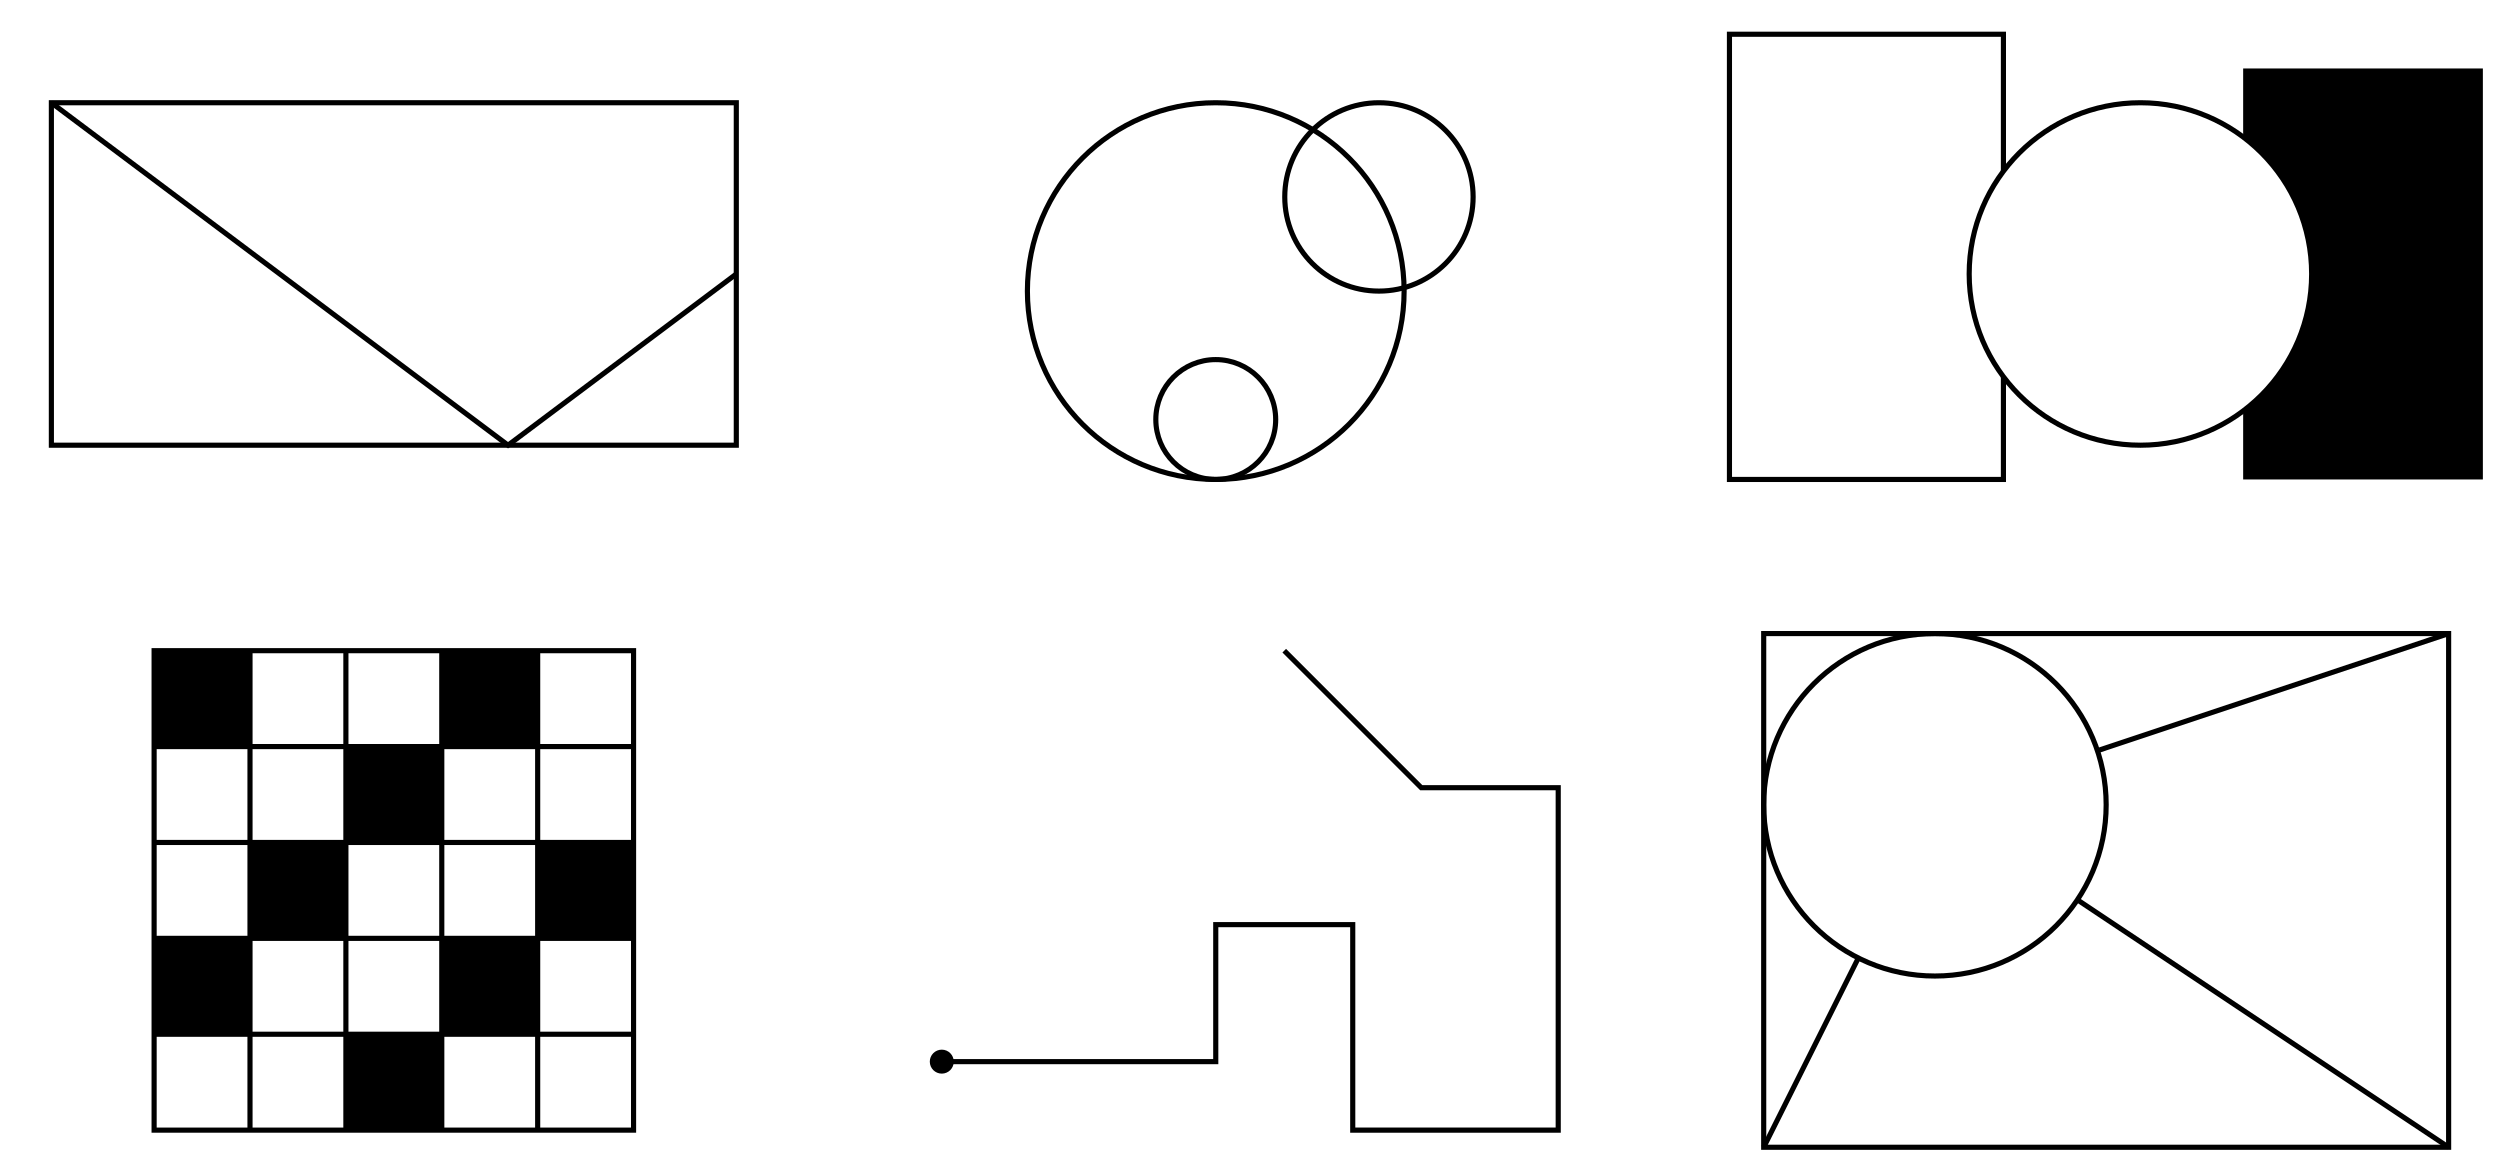
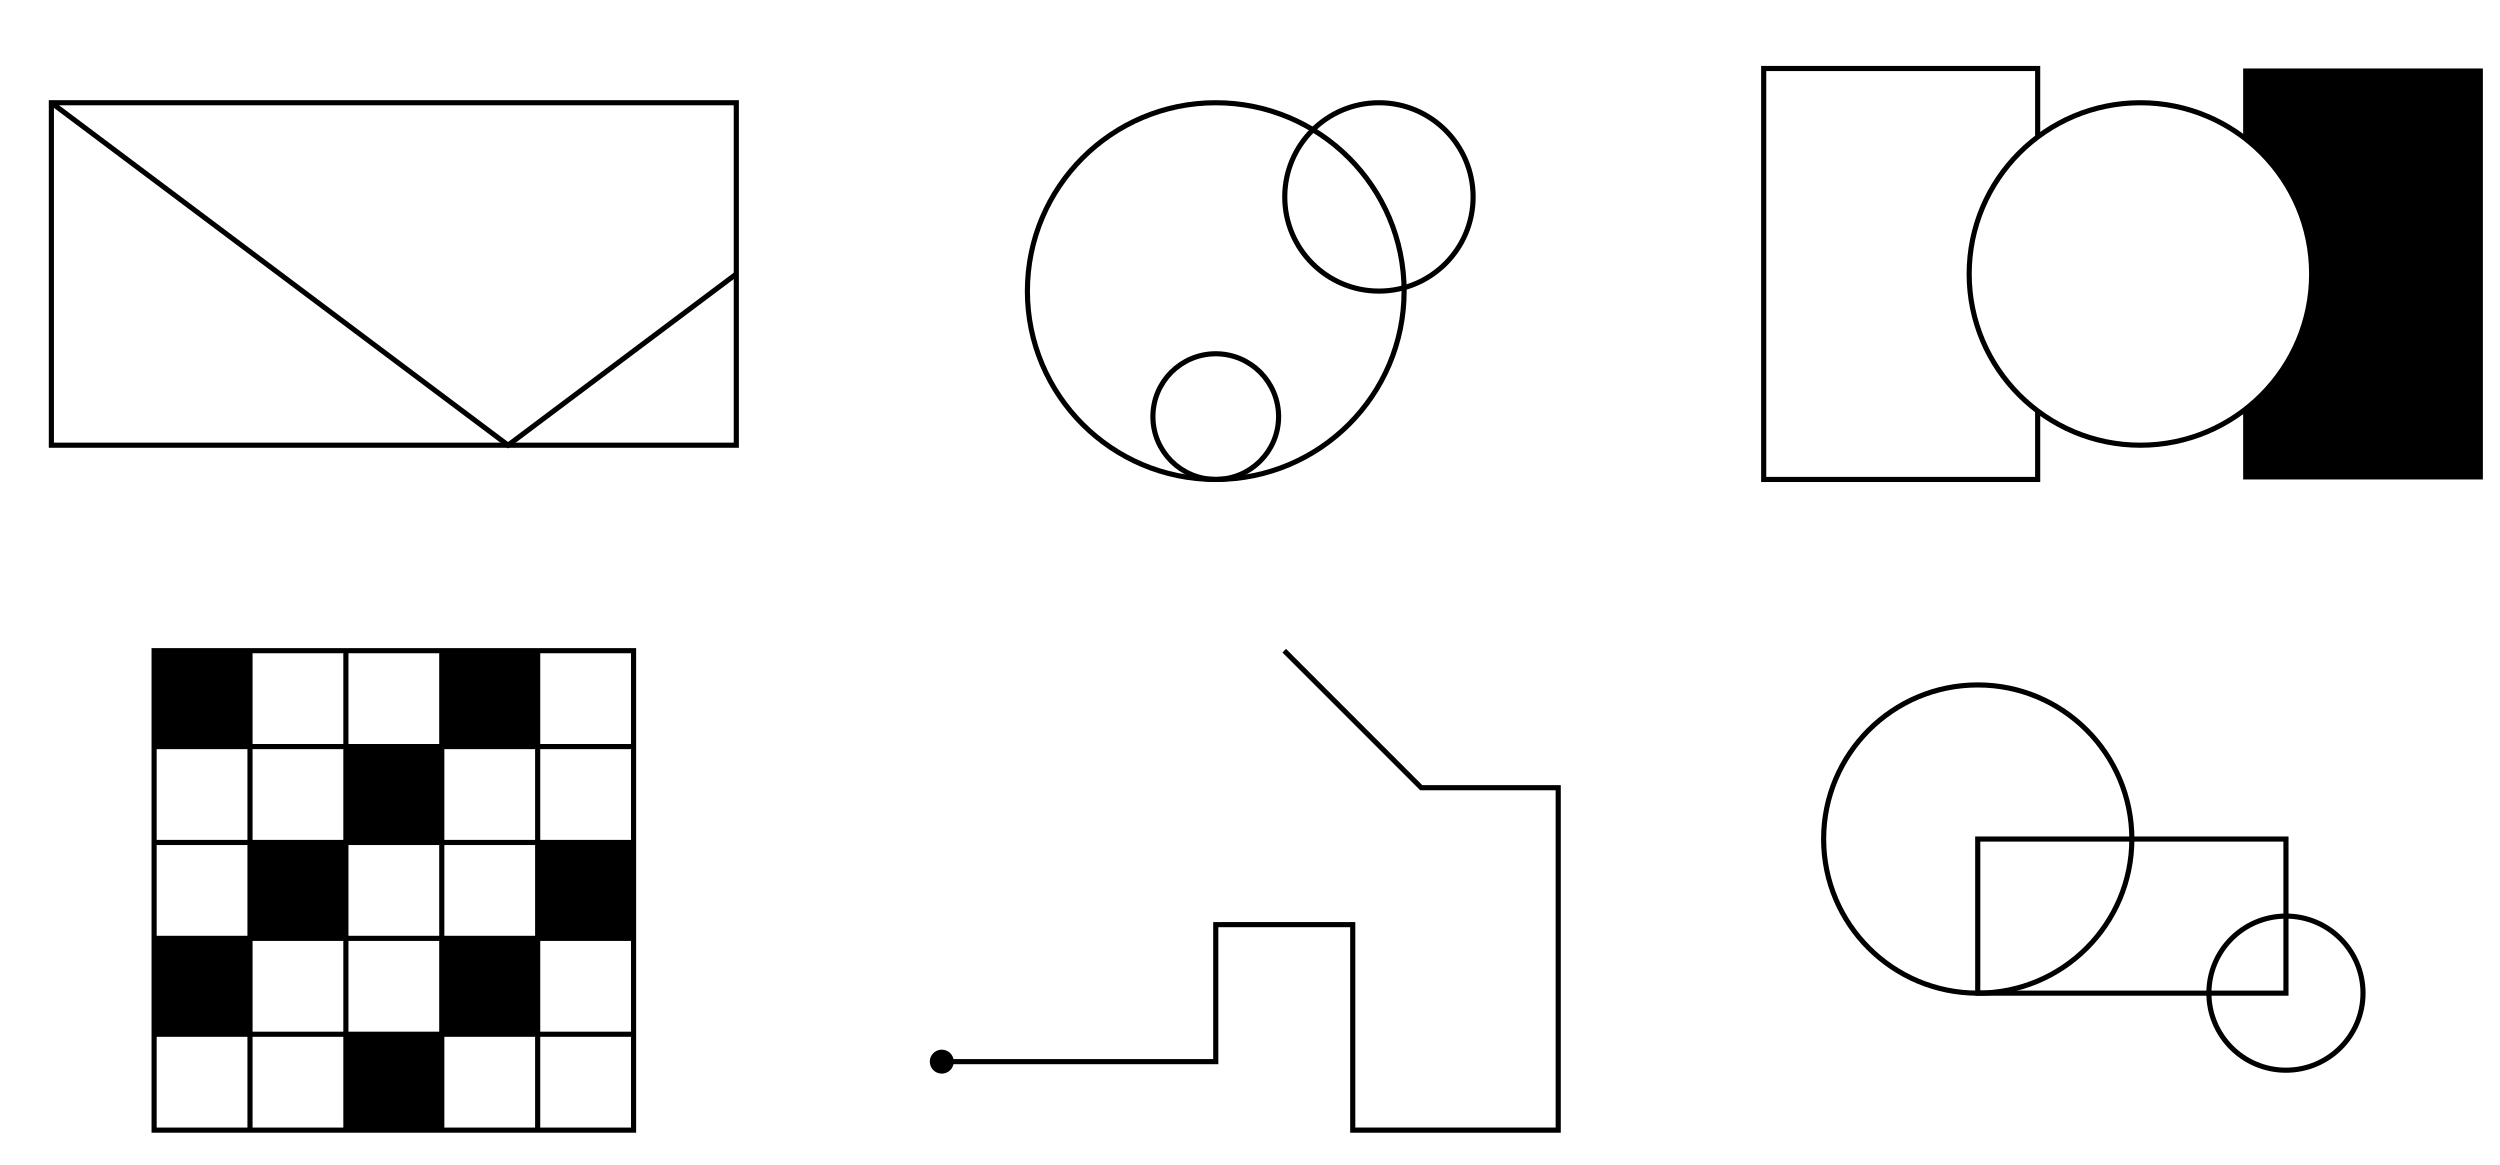
<svg xmlns="http://www.w3.org/2000/svg" fill="none" stroke="currentColor" stroke-width="3" viewBox="0 0 1460 680">
  <path d="M30 60h400v200H30z" />
  <path d="m30 60 266.7 200L430 160" />
  <g transform="translate(490 -20)">
    <circle cx="220" cy="190" r="110" />
    <circle cx="315.3" cy="135" r="55" />
-     <circle cx="220" cy="265" r="35" />
+     <circle cx="220" cy="263.3" r="36.7" />
  </g>
  <g transform="translate(990 -20)">
-     <path d="M180 120V40H20v260h160v-60" />
+     <path d="M200 100V60H40v240h160v-40" />
    <path fill="currentColor" stroke="none" d="M320 60h140v240H320v-40a100 100 0 0 0 0-160z" />
    <circle cx="260" cy="180" r="100" />
  </g>
  <path fill="currentColor" stroke="none" d="M90 380h56v56H90zm168 0h56v56h-56zm-56 56h56v56h-56zm-56 56h56v56h-56zm168 0h56v56h-56zM90 548h56v56H90zm168 0h56v56h-56zm-56 56h56v56h-56z" />
  <path stroke-linecap="square" d="M90 380v280m0-280h280m-224 0v280M90 436h280m-168-56v280M90 492h280M258 380v280M90 548h280m-56-168v280M90 604h280m0-224v280m-280 0h280" />
  <g transform="translate(490 340)">
    <path d="M60 280h160v-80h80v120h120V120h-80l-80-80" />
    <circle cx="60" cy="280" r="7" fill="currentColor" stroke="none" />
  </g>
-   <g transform="translate(990 340)">
-     <path d="M40 30h400v300H40z" />
-     <circle cx="140" cy="130" r="100" />
-     <path d="M440 30 234.9 98.4M40 330l55.3-110.6M440 330 223.2 185.5" />
+   <g transform="translate(1035 380)">
+     <circle cx="120" cy="110" r="90" />
+     <path d="M120 110h180v90H120z" />
+     <circle cx="300" cy="200" r="45" />
  </g>
</svg>
